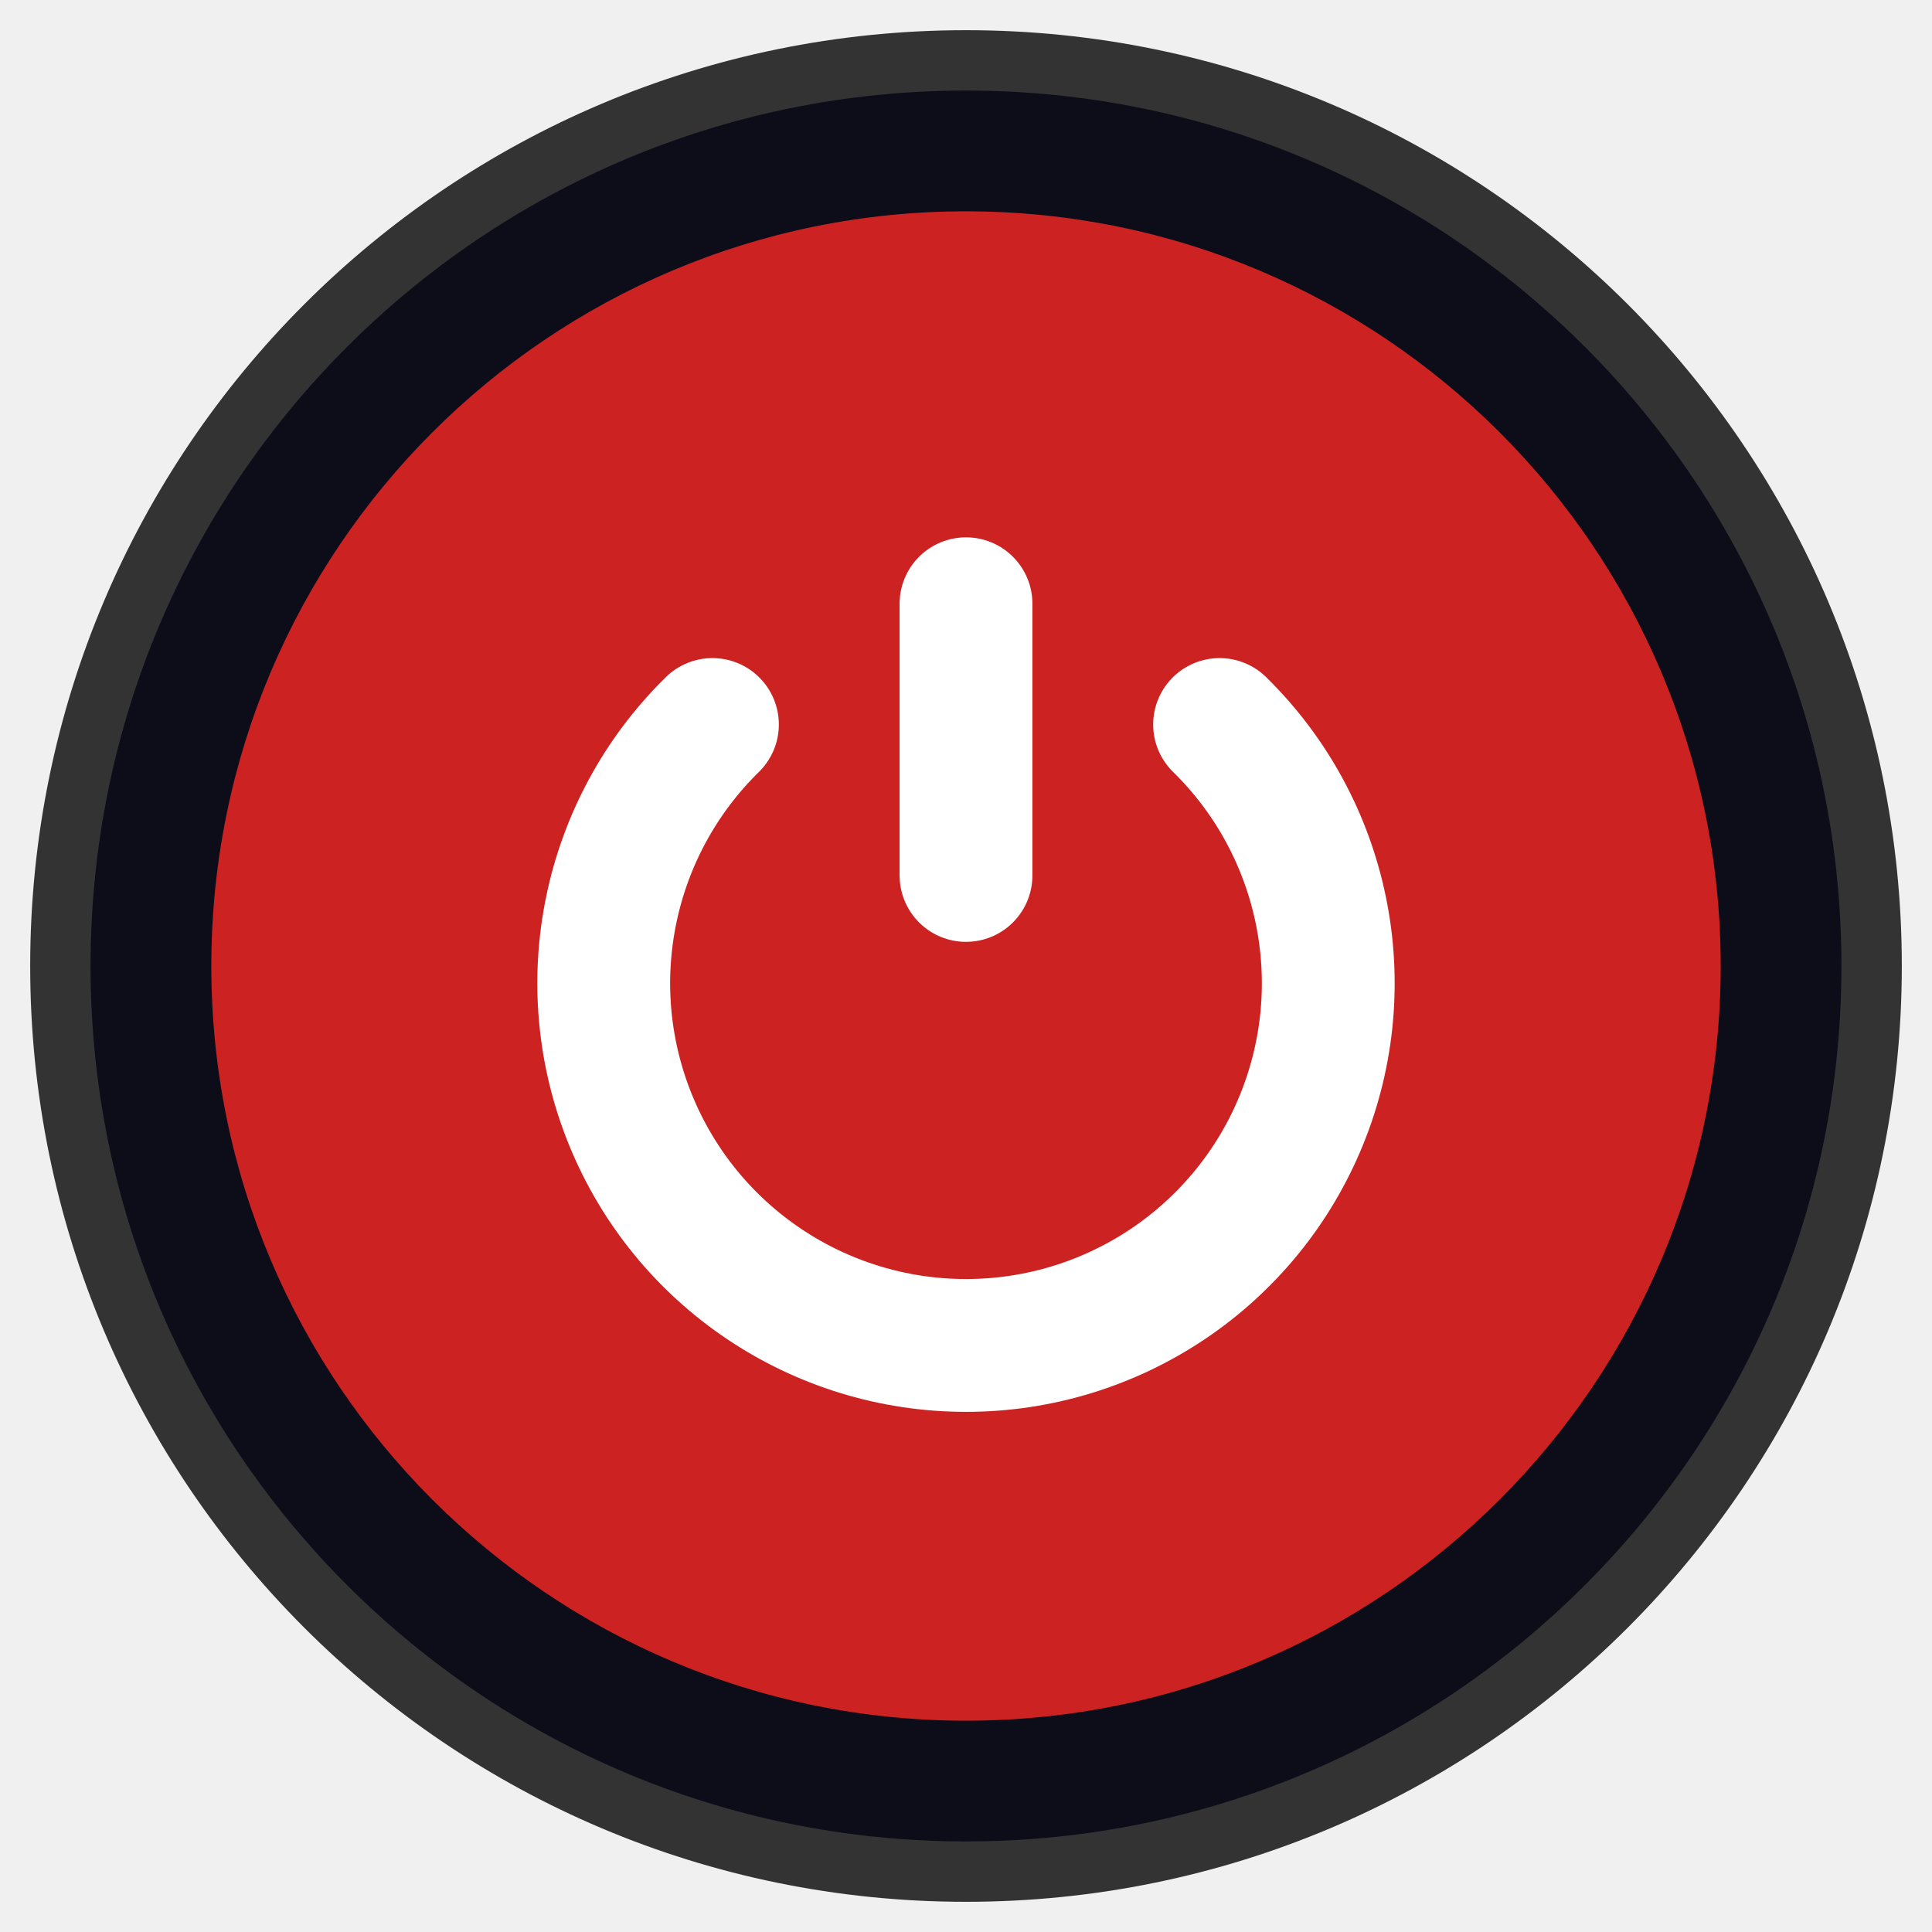
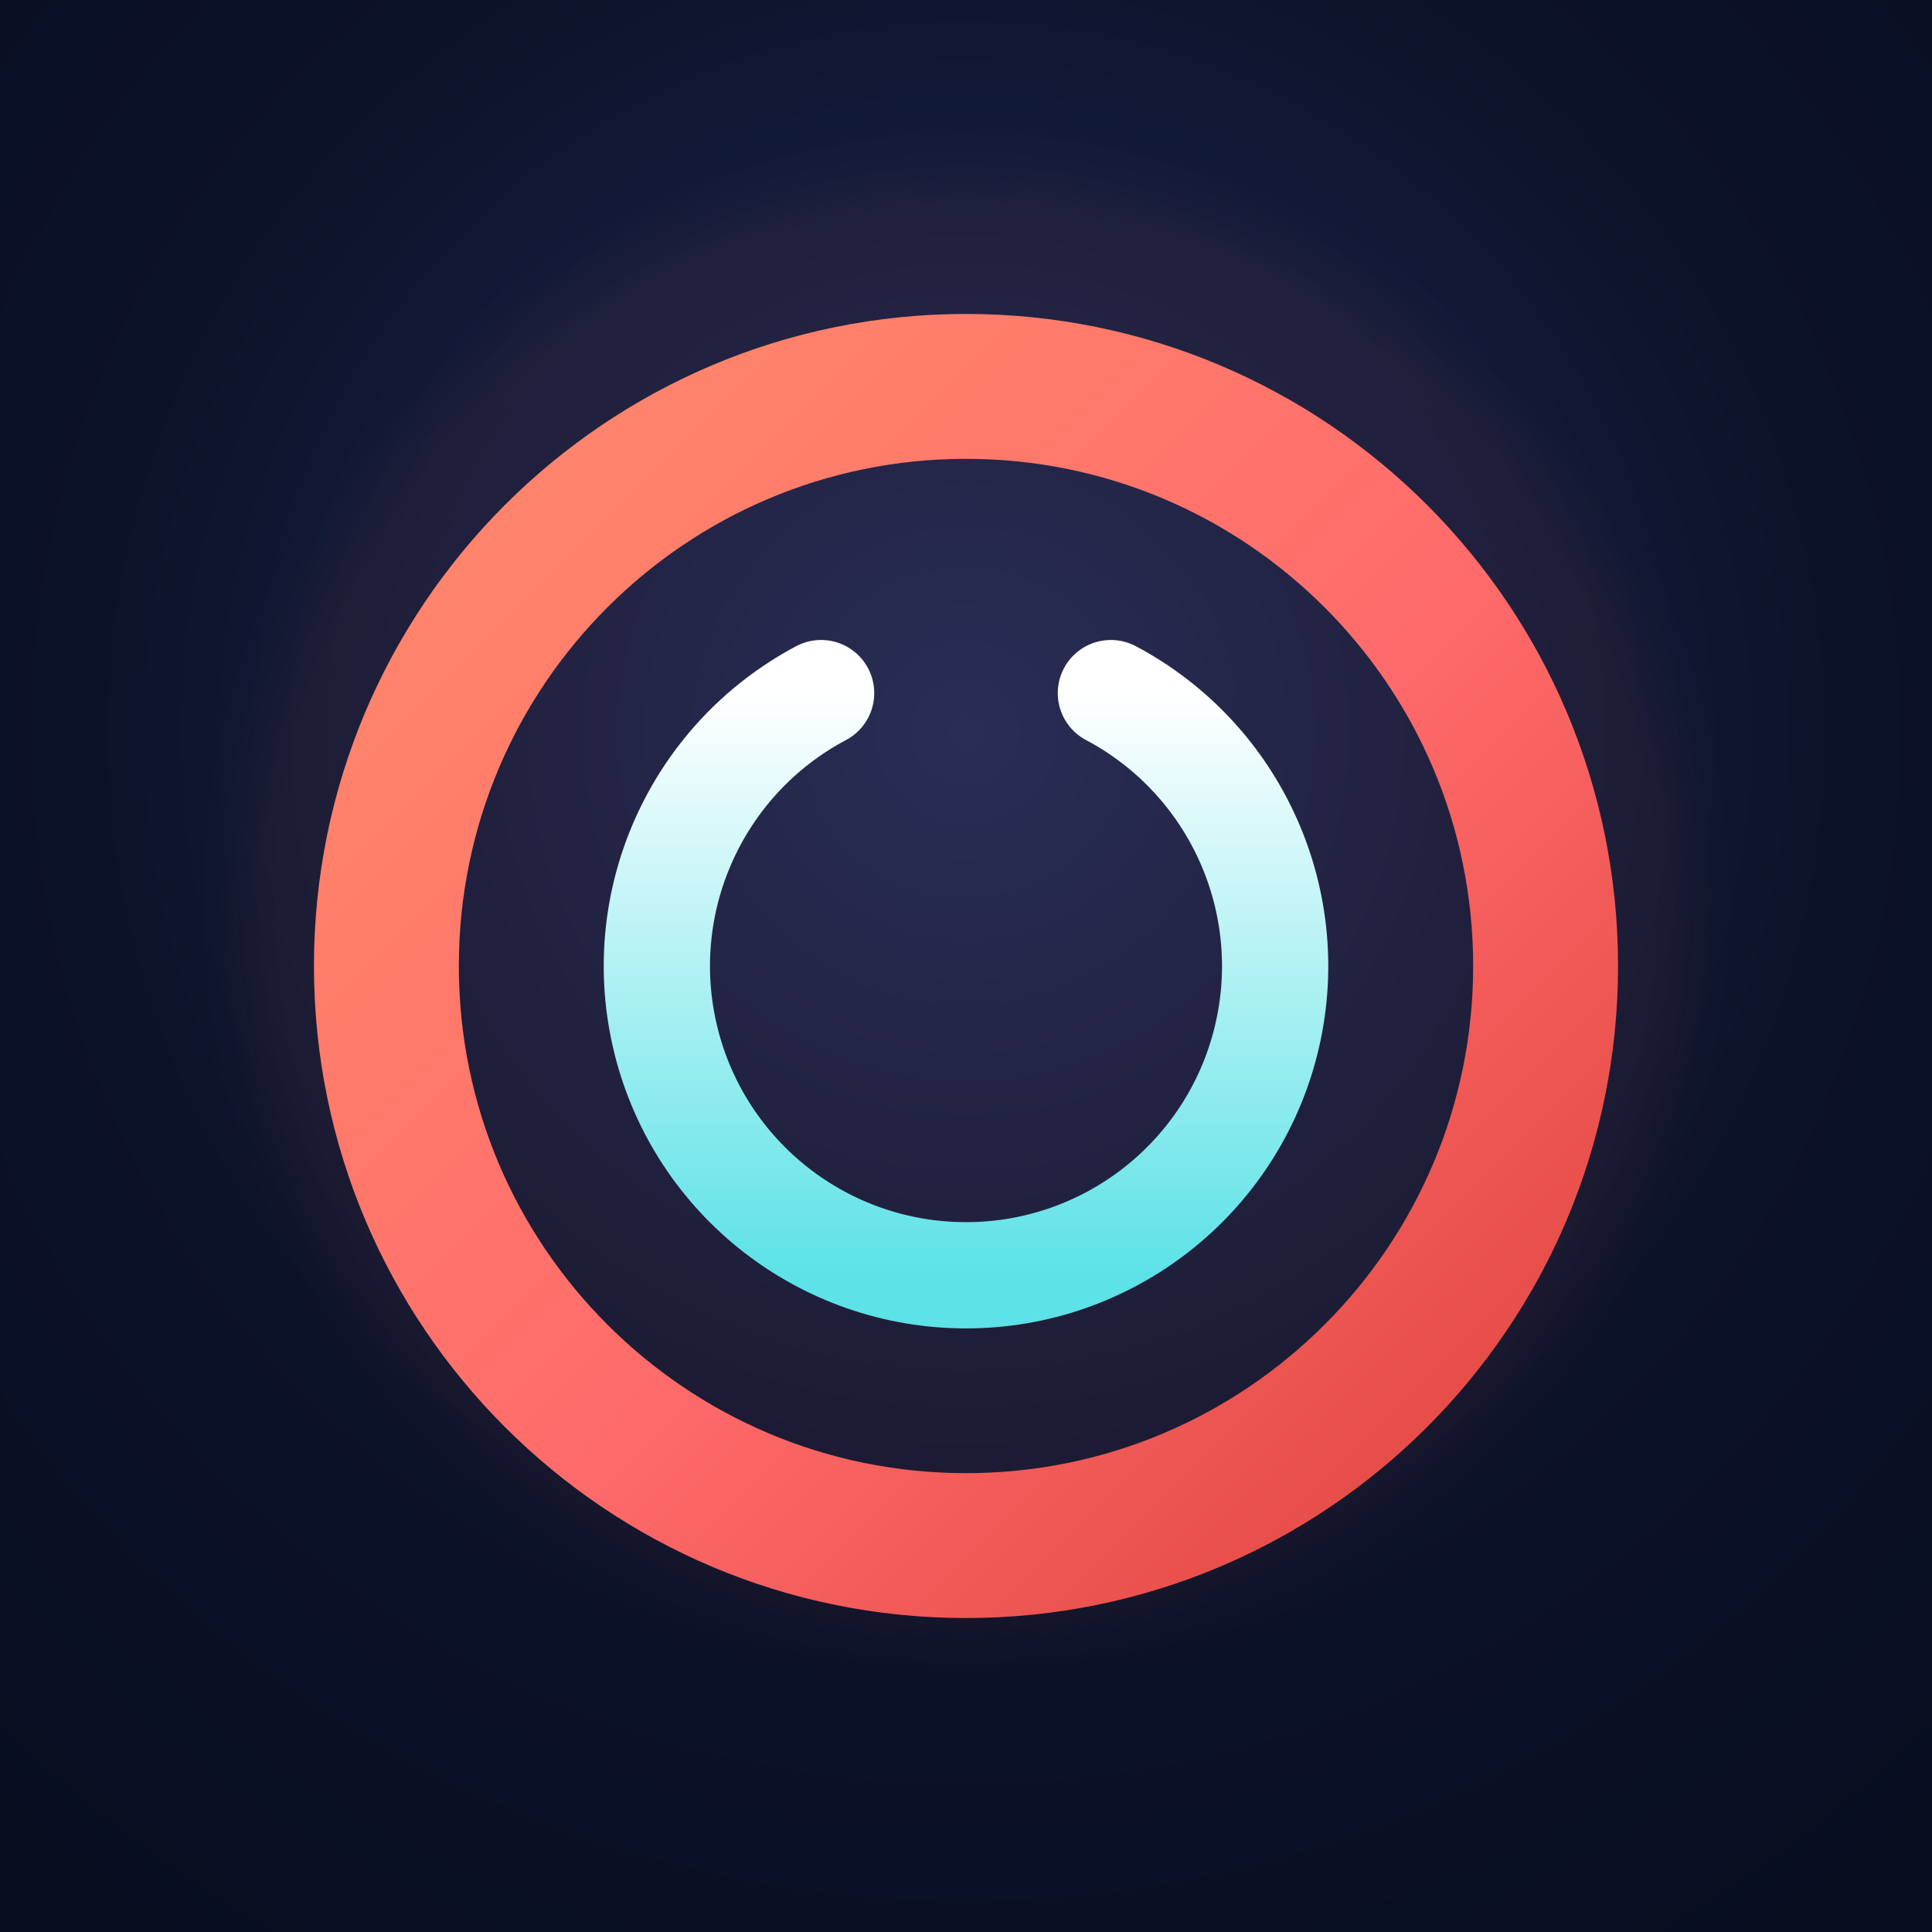
- <svg xmlns="http://www.w3.org/2000/svg" viewBox="0 0 32 32">
-   <circle cx="16" cy="16" r="15" fill="#0d0d1a" stroke="#333" stroke-width="1" />
-   <circle cx="16" cy="16" r="12.5" fill="#cc2222" />
-   <line x1="16" y1="10" x2="16" y2="14.5" stroke="white" stroke-width="2.2" stroke-linecap="round" />
-   <path d="M 11.8 12 A 6 6 0 1 0 20.2 12" stroke="white" stroke-width="2.2" fill="none" stroke-linecap="round" />
+ <svg xmlns="http://www.w3.org/2000/svg" width="400" height="400" viewBox="0 0 400 400">
+   <defs>
+     <radialGradient id="bg" cx="50%" cy="38%" r="75%">
+       <stop offset="0%" stop-color="#1b2a55" />
+       <stop offset="60%" stop-color="#0c1229" />
+       <stop offset="100%" stop-color="#080d20" />
+     </radialGradient>
+     <linearGradient id="ring" x1="0" y1="0" x2="1" y2="1">
+       <stop offset="0%" stop-color="#ff8a6b" />
+       <stop offset="55%" stop-color="#ff6b6b" />
+       <stop offset="100%" stop-color="#e0453f" />
+     </linearGradient>
+     <linearGradient id="glyph" x1="0" y1="0" x2="0" y2="1">
+       <stop offset="0%" stop-color="#ffffff" />
+       <stop offset="100%" stop-color="#5ce2e7" />
+     </linearGradient>
+     <filter id="soft" x="-30%" y="-30%" width="160%" height="160%">
+       <feGaussianBlur stdDeviation="6" />
+     </filter>
+   </defs>
+   <rect width="400" height="400" rx="0" fill="url(#bg)" />
+   <circle cx="200" cy="186" r="150" fill="#ff6b6b" opacity="0.06" filter="url(#soft)" />
+   <circle cx="200" cy="200" r="120" fill="none" stroke="url(#ring)" stroke-width="30" />
+   <g stroke="url(#glyph)" stroke-width="22" stroke-linecap="round" fill="none">
+     <path d="M 230 143.5 A 64 64 0 1 1 170 143.5" />
+     <line x1="200" y1="128" x2="200" y2="204" />
+   </g>
</svg>
